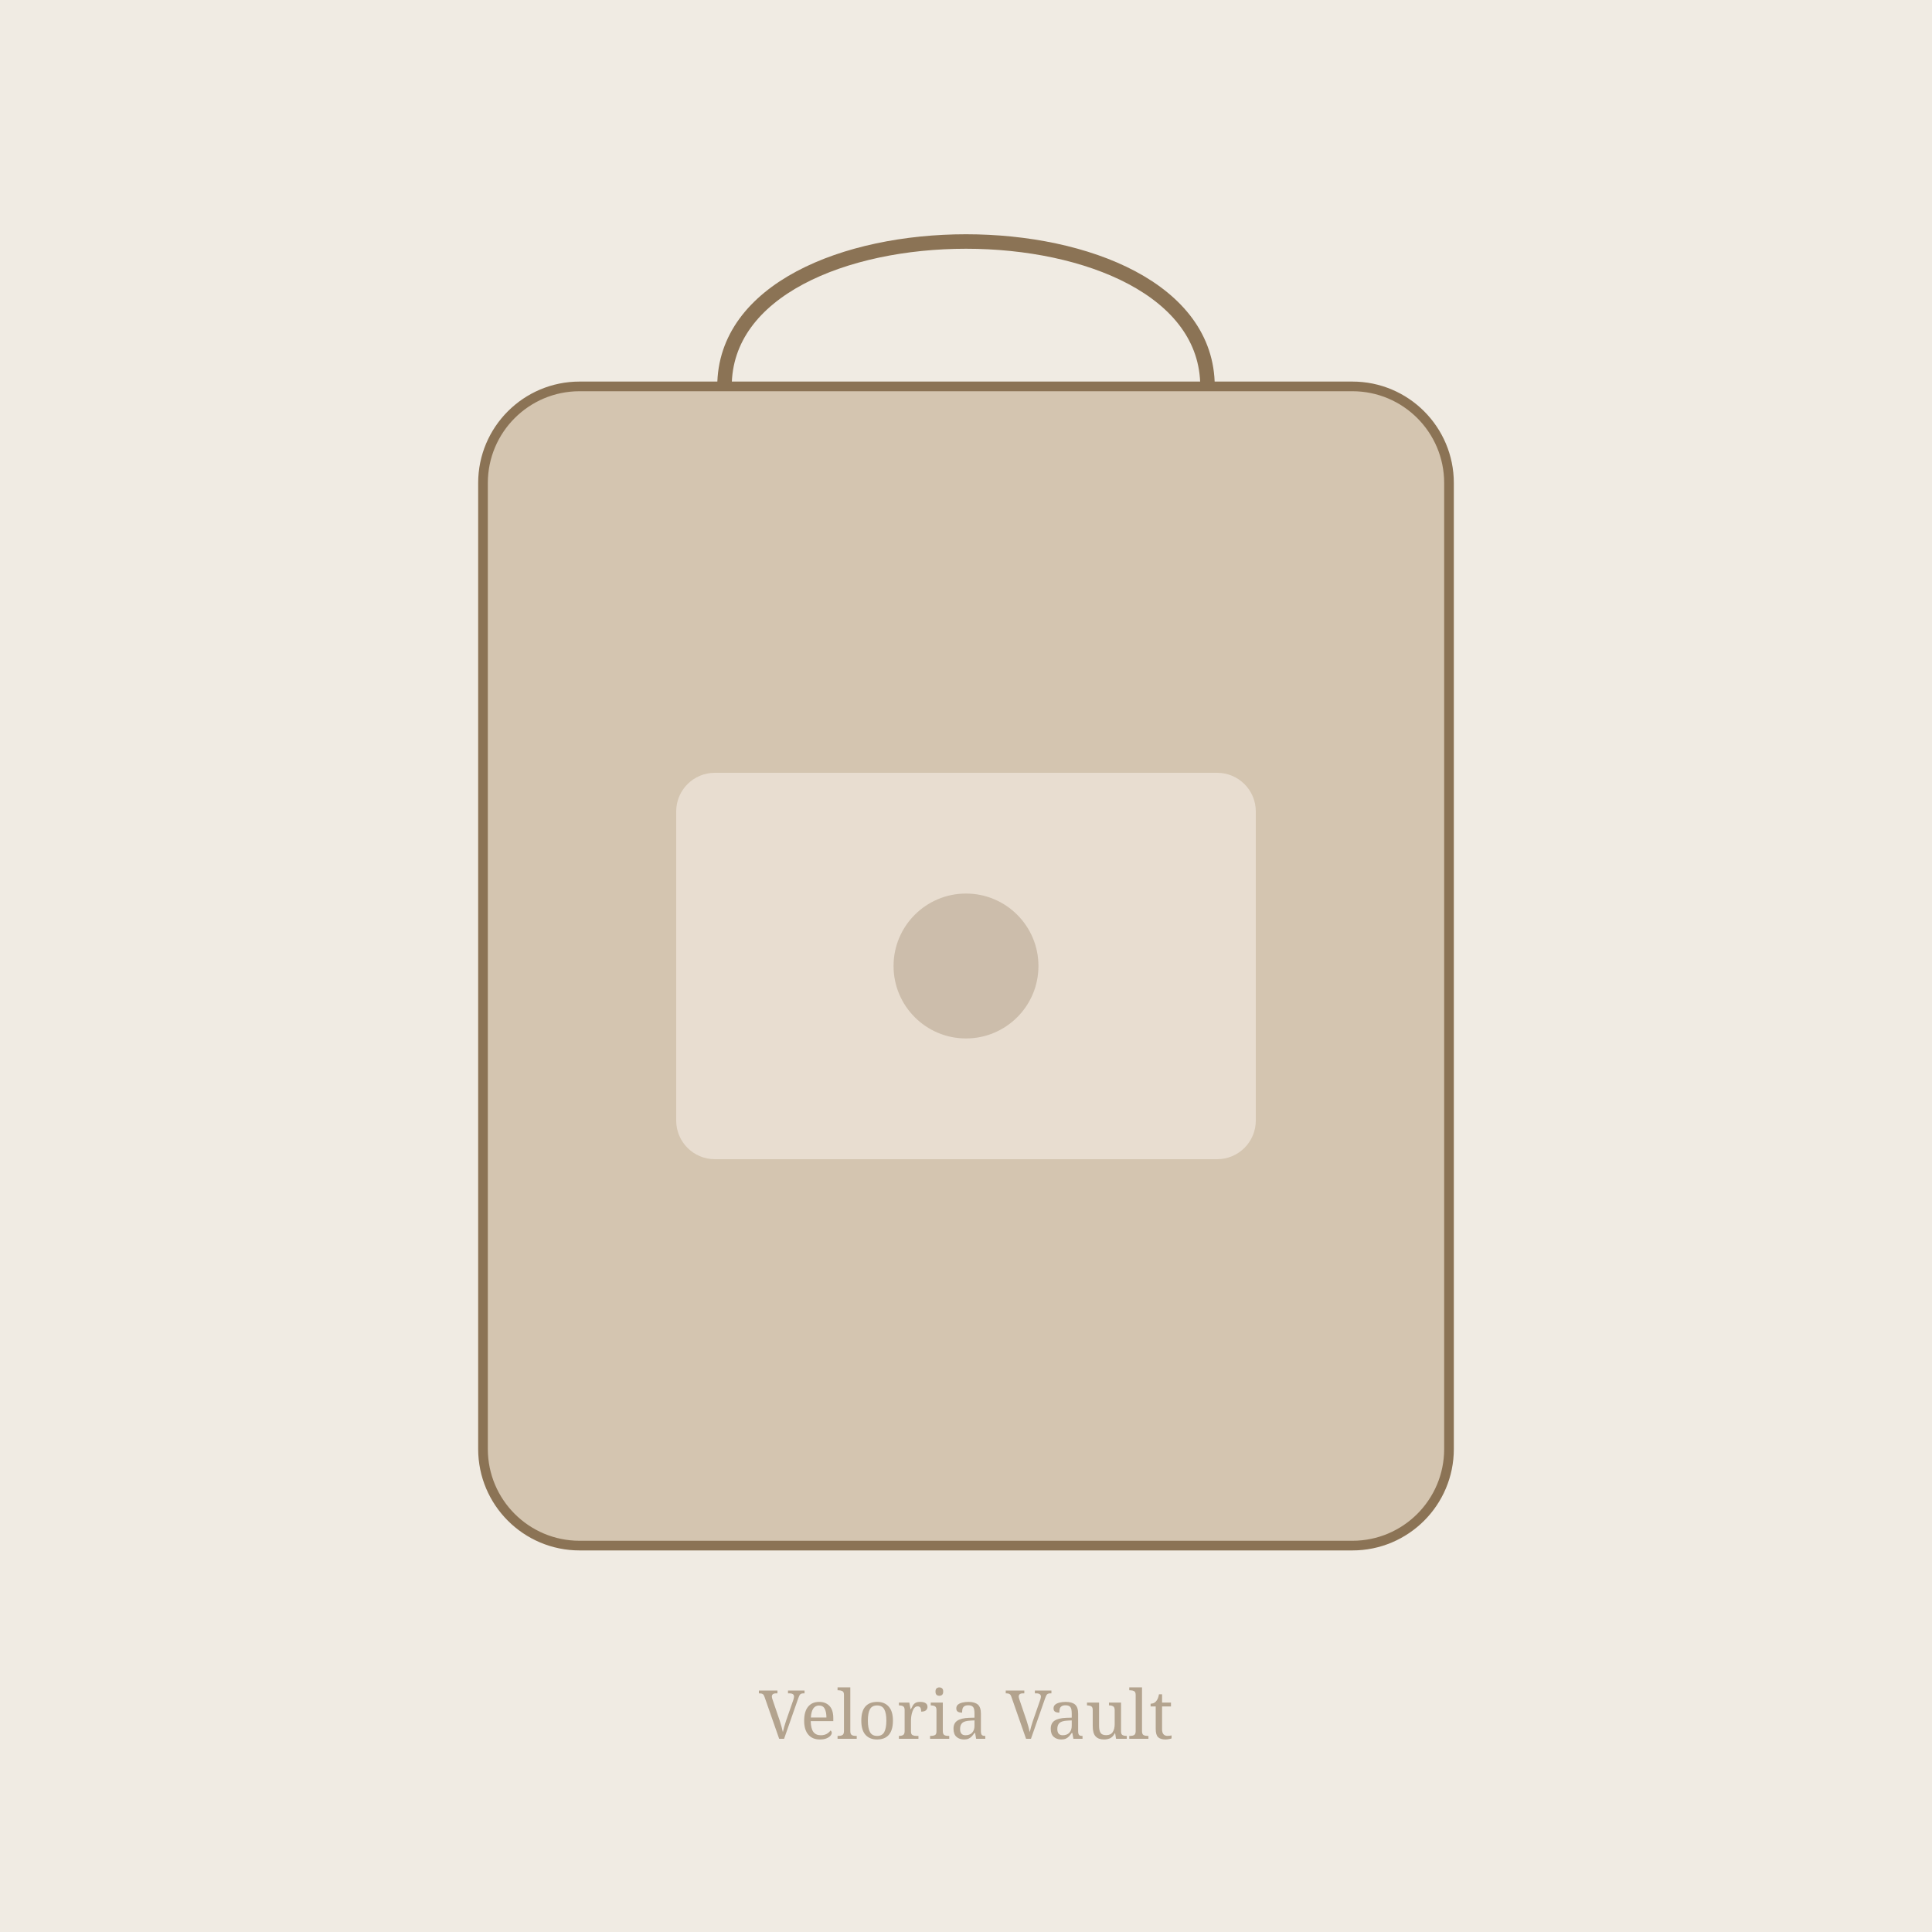
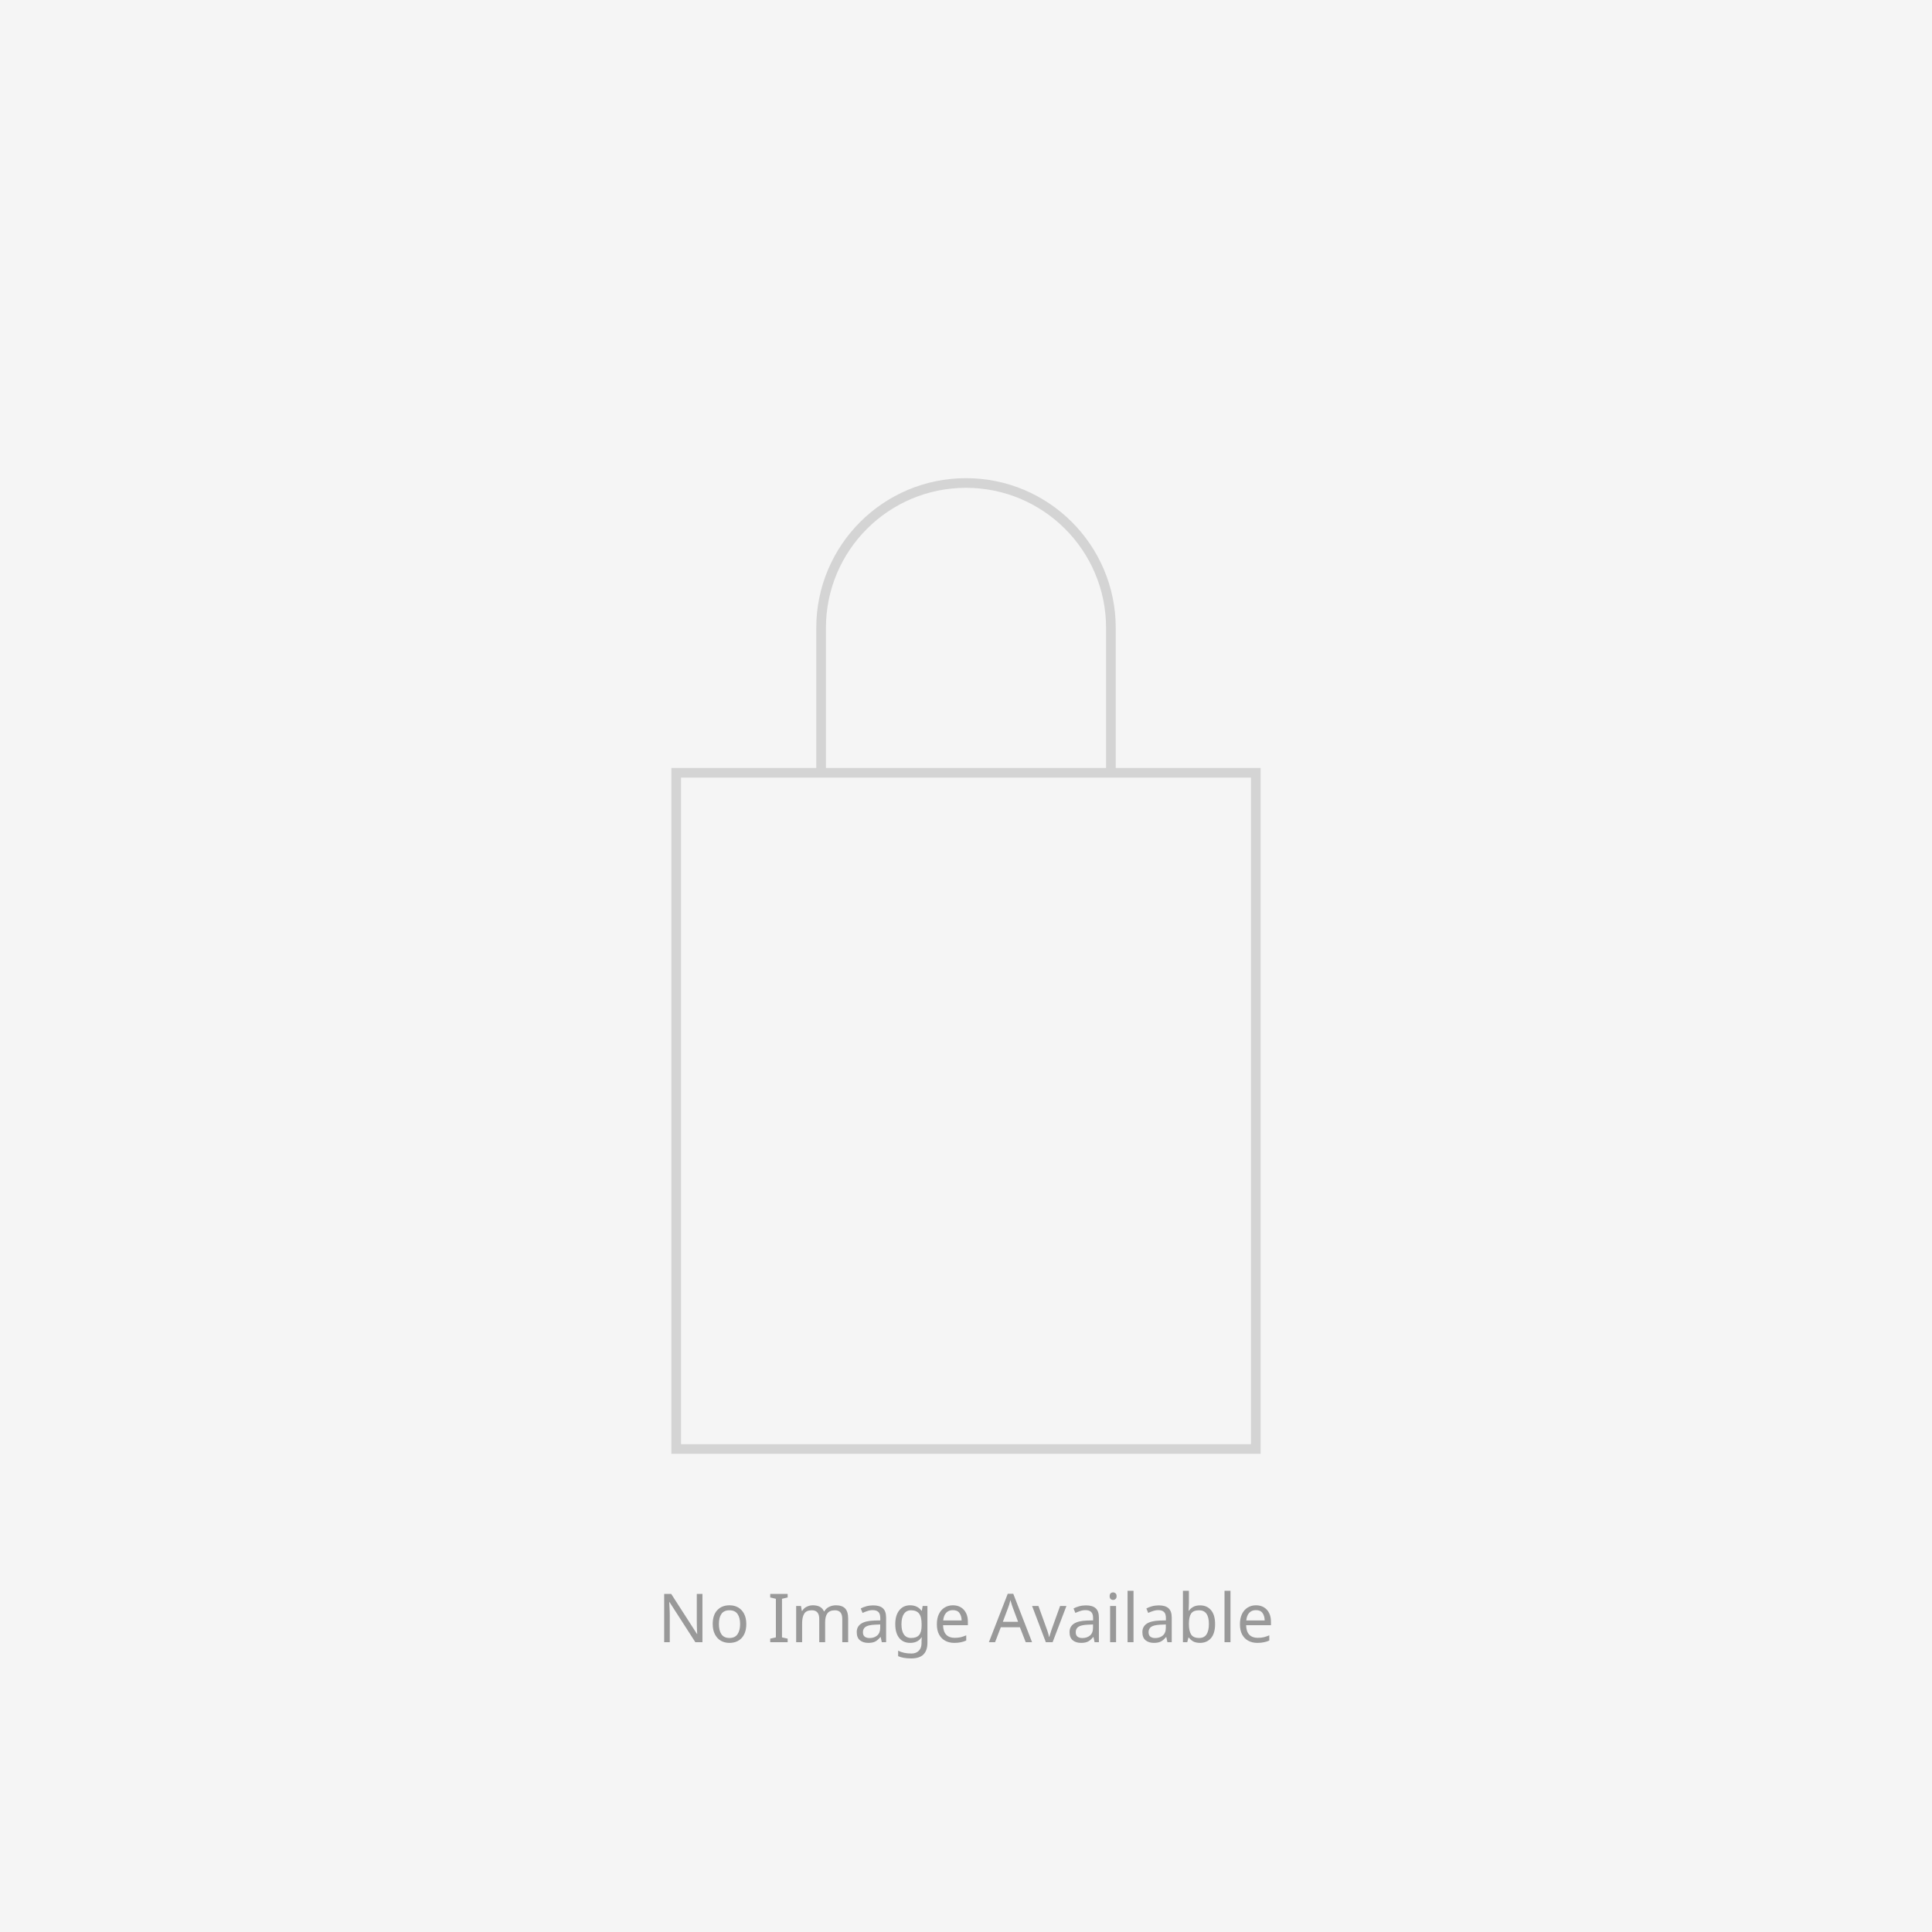
- <svg xmlns="http://www.w3.org/2000/svg" width="400" height="400" viewBox="0 0 400 400">
-   <rect width="400" height="400" fill="#f0ebe3" />
-   <rect x="100" y="80" width="200" height="240" rx="20" fill="#d4c5b0" stroke="#8B7355" stroke-width="2" />
-   <path d="M150 80 C150 40 250 40 250 80" fill="none" stroke="#8B7355" stroke-width="3" />
-   <rect x="140" y="160" width="120" height="80" rx="8" fill="#e8ddd0" />
-   <circle cx="200" cy="200" r="15" fill="#8B7355" opacity="0.3" />
-   <text x="200" y="360" text-anchor="middle" fill="#8B7355" font-family="serif" font-size="14" opacity="0.6">Veloria Vault</text>
+ <svg xmlns="http://www.w3.org/2000/svg" viewBox="0 0 400 400" fill="none">
+   <rect width="400" height="400" fill="#f5f5f5" />
+   <path d="M140 160h120v140H140z" stroke="#d4d4d4" stroke-width="2" />
+   <path d="M170 160v-30a30 30 0 0130-30 30 30 0 0130 30v30" stroke="#d4d4d4" stroke-width="2" />
+   <text x="200" y="340" text-anchor="middle" fill="#999" font-family="system-ui" font-size="14">
+     No Image Available
+   </text>
</svg>
